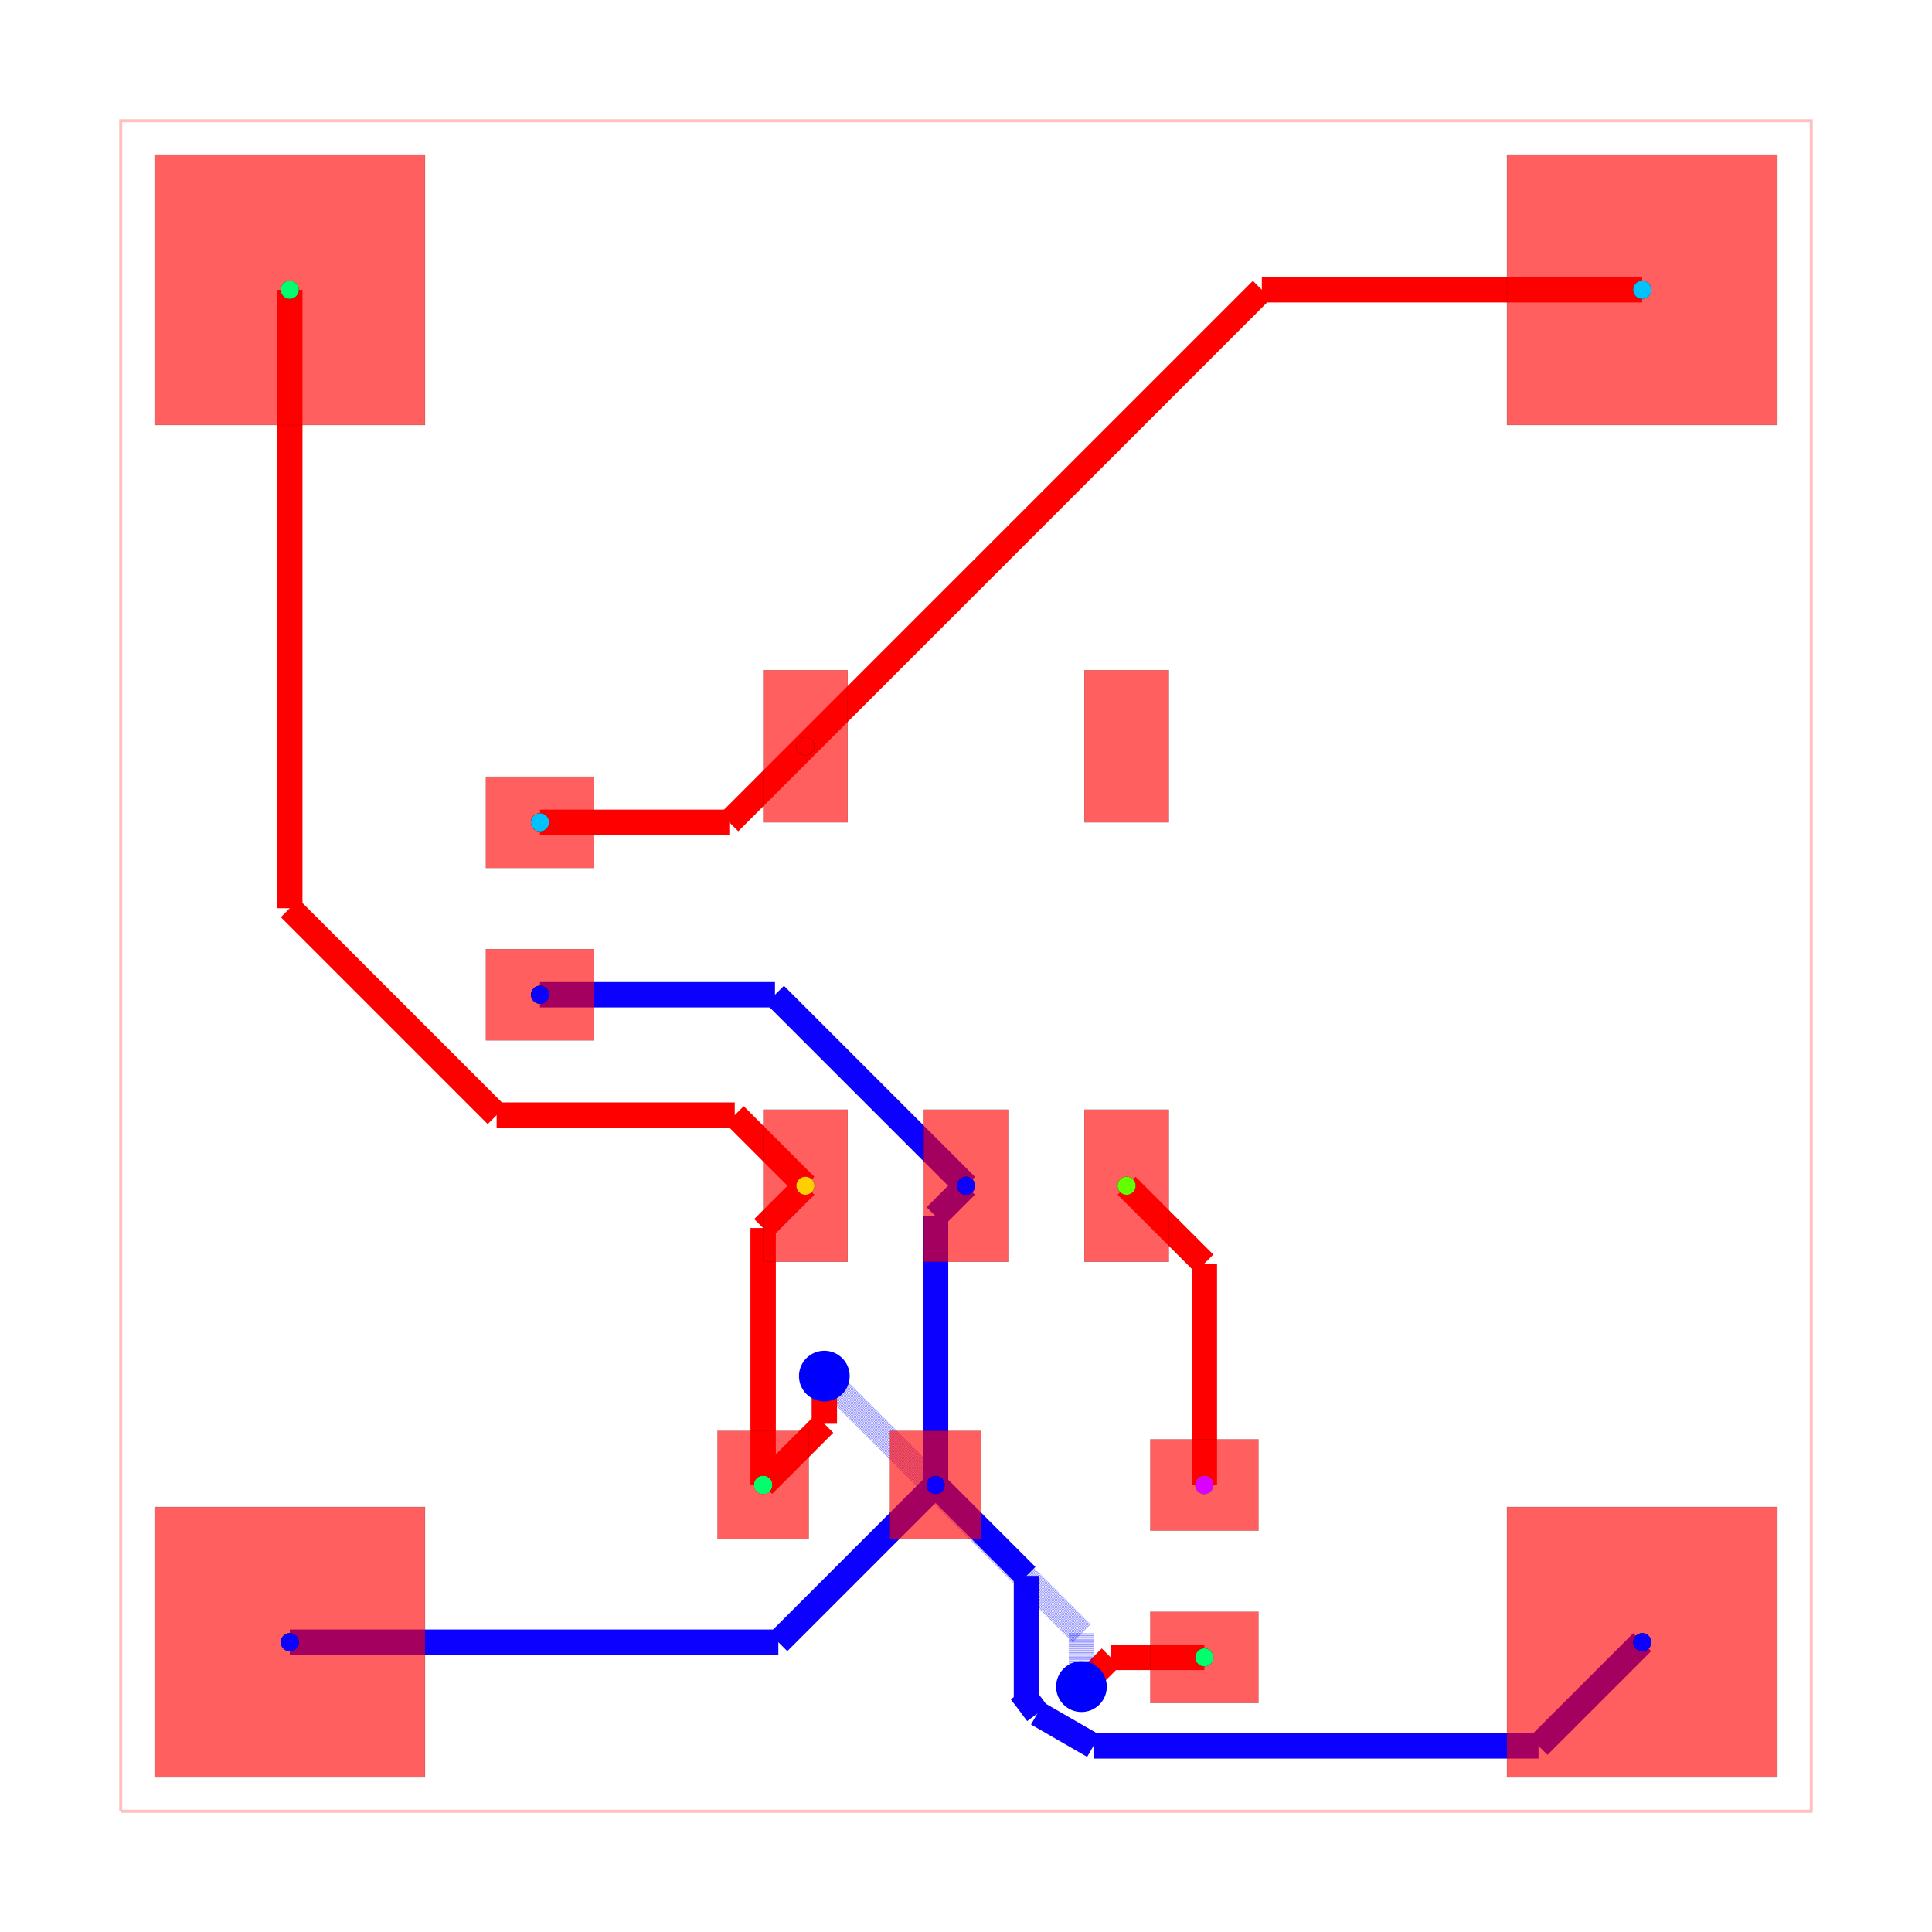
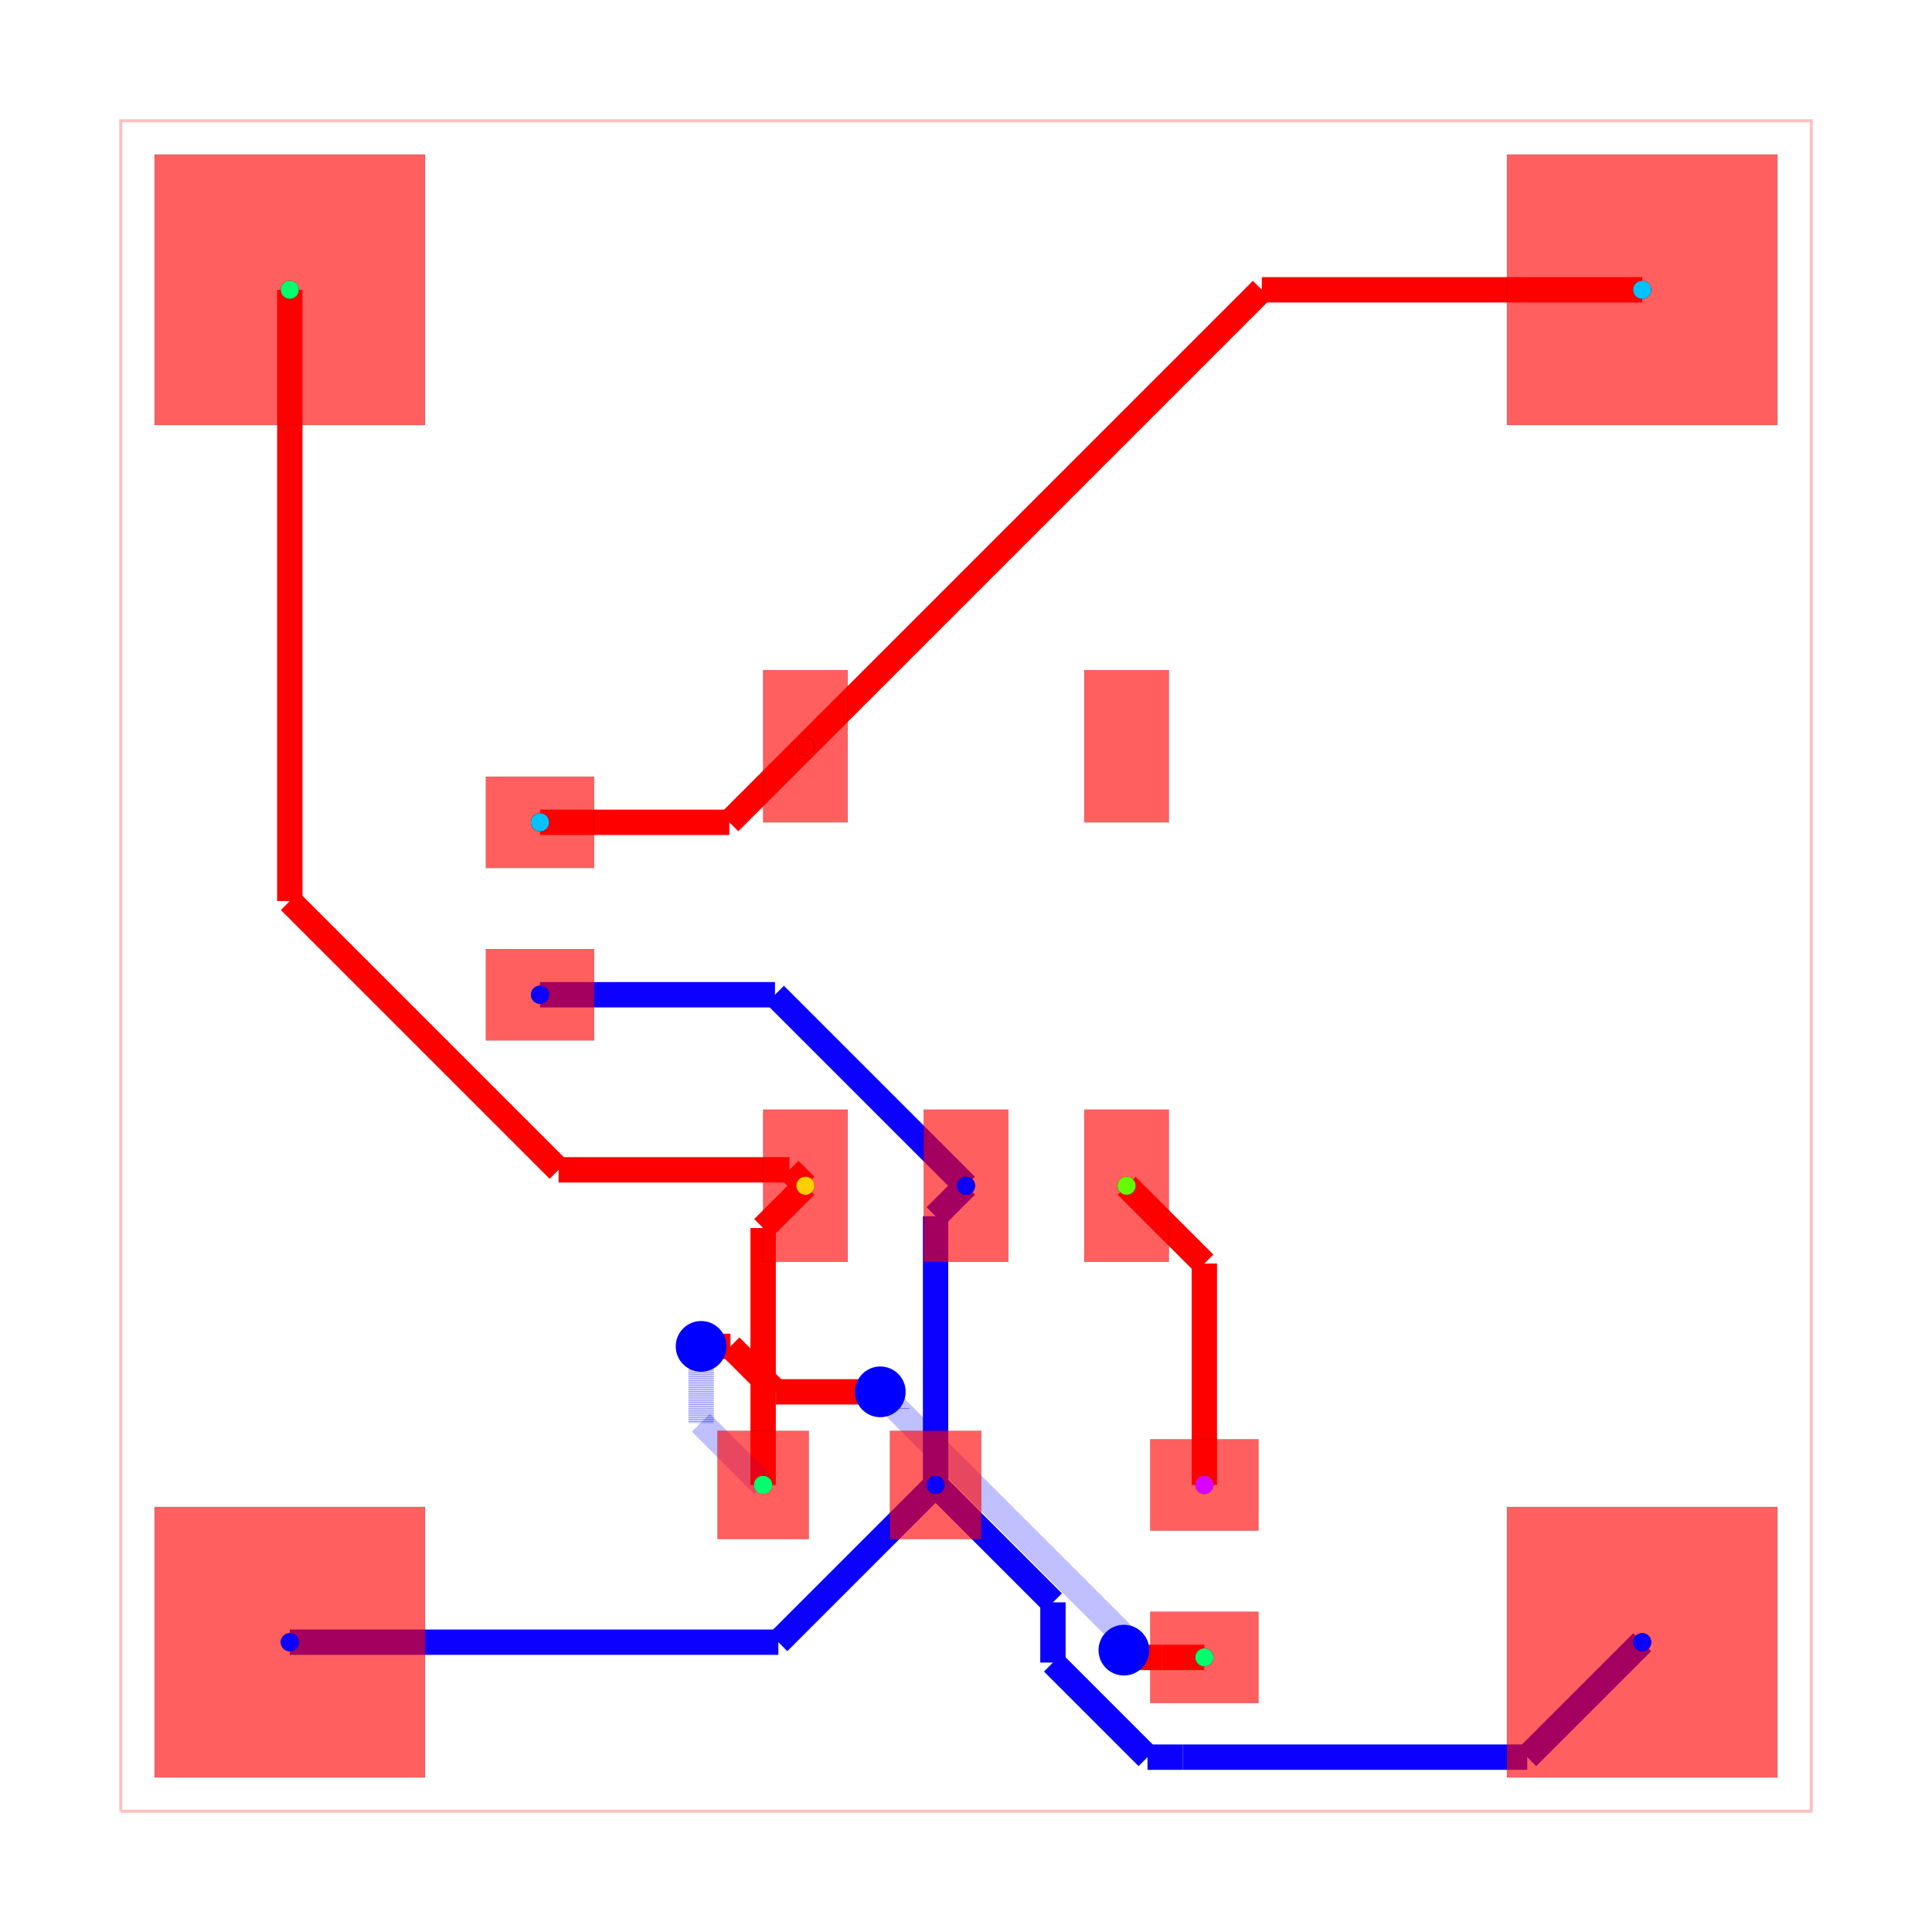
<svg xmlns="http://www.w3.org/2000/svg" width="640" height="640" viewBox="0 0 640 640">
  <rect width="100%" height="100%" fill="white" />
  <g>
    <polyline data-points="0,0 10,0 10,10 0,10 0,0" data-type="line" data-label="" points="40,600 600,600 600,40 40,40 40,600" fill="none" stroke="rgba(255,0,0,0.25)" stroke-width="1px" />
  </g>
  <g>
    <polyline data-points="4.82,1.93 4.82,3.5200000000000005" data-type="line" data-label="" points="309.92,491.92 309.92,402.88" fill="none" stroke="hsl(242.857, 100%, 50%)" stroke-width="8.4" />
  </g>
  <g>
    <polyline data-points="4.82,3.5200000000000005 5,3.7" data-type="line" data-label="" points="309.92,402.88 320,392.8" fill="none" stroke="hsl(242.857, 100%, 50%)" stroke-width="8.4" />
  </g>
  <g>
    <polyline data-points="2.48,4.83 3.87,4.83" data-type="line" data-label="" points="178.88,329.52 256.72,329.52" fill="none" stroke="hsl(242.857, 100%, 50%)" stroke-width="8.4" />
  </g>
  <g>
    <polyline data-points="3.87,4.83 5,3.7" data-type="line" data-label="" points="256.72,329.52 320,392.8" fill="none" stroke="hsl(242.857, 100%, 50%)" stroke-width="8.4" />
  </g>
  <g>
    <polyline data-points="1,1 3.8900000000000006,1" data-type="line" data-label="" points="96,544 257.84,544" fill="none" stroke="hsl(242.857, 100%, 50%)" stroke-width="8.4" />
  </g>
  <g>
    <polyline data-points="3.8900000000000006,1 4.82,1.93" data-type="line" data-label="" points="257.84,544 309.92,491.92" fill="none" stroke="hsl(242.857, 100%, 50%)" stroke-width="8.4" />
  </g>
  <g>
-     <polyline data-points="9,1 8.386637212363624,0.38663721236362303" data-type="line" data-label="" points="544,544 509.652,578.348" fill="none" stroke="hsl(242.857, 100%, 50%)" stroke-width="8.4" />
-   </g>
-   <g>
-     <polyline data-points="8.386637212363624,0.38663721236362303 5.754161212629963,0.386637212363623" data-type="line" data-label="" points="509.652,578.348 362.233,578.348" fill="none" stroke="hsl(242.857, 100%, 50%)" stroke-width="8.4" />
-   </g>
-   <g>
-     <polyline data-points="5.754161212629963,0.386637212363623 5.422,0.578" data-type="line" data-label="" points="362.233,578.348 343.632,567.632" fill="none" stroke="hsl(242.857, 100%, 50%)" stroke-width="8.4" />
-   </g>
-   <g>
-     <polyline data-points="5.422,0.578 5.3263054061174255,0.7065173772915726" data-type="line" data-label="" points="343.632,567.632 338.273,560.435" fill="none" stroke="hsl(242.857, 100%, 50%)" stroke-width="8.4" />
-   </g>
-   <g>
-     <polyline data-points="5.3263054061174255,0.7065173772915726 5.357630930702061,0.6644473491054447" data-type="line" data-label="" points="338.273,560.435 340.027,562.791" fill="none" stroke="hsl(242.857, 100%, 50%)" stroke-width="8.4" />
-   </g>
-   <g>
-     <polyline data-points="5.357630930702061,0.6644473491054447 5.357630930702061,1.3923690692979396" data-type="line" data-label="" points="340.027,562.791 340.027,522.027" fill="none" stroke="hsl(242.857, 100%, 50%)" stroke-width="8.4" />
-   </g>
-   <g>
-     <polyline data-points="5.357630930702061,1.3923690692979396 4.82,1.93" data-type="line" data-label="" points="340.027,522.027 309.92,491.92" fill="none" stroke="hsl(242.857, 100%, 50%)" stroke-width="8.4" />
+     <polyline data-points="9,1 8.32,0.32000000000000006" data-type="line" data-label="" points="544,544 505.92,582.08" fill="none" stroke="hsl(242.857, 100%, 50%)" stroke-width="8.4" />
+   </g>
+   <g>
+     <polyline data-points="8.32,0.32000000000000006 6.281761489149946,0.32" data-type="line" data-label="" points="505.92,582.08 391.779,582.08" fill="none" stroke="hsl(242.857, 100%, 50%)" stroke-width="8.4" />
+   </g>
+   <g>
+     <polyline data-points="6.281761489149946,0.32 6.073696424911581,0.32" data-type="line" data-label="" points="391.779,582.08 380.127,582.08" fill="none" stroke="hsl(242.857, 100%, 50%)" stroke-width="8.4" />
+   </g>
+   <g>
+     <polyline data-points="6.073696424911581,0.32 5.514287057302332,0.8794093676092484" data-type="line" data-label="" points="380.127,582.08 348.8,550.753" fill="none" stroke="hsl(242.857, 100%, 50%)" stroke-width="8.4" />
+   </g>
+   <g>
+     <polyline data-points="5.514287057302332,0.8794093676092484 5.514287057302332,1.235712942697668" data-type="line" data-label="" points="348.8,550.753 348.8,530.8" fill="none" stroke="hsl(242.857, 100%, 50%)" stroke-width="8.4" />
+   </g>
+   <g>
+     <polyline data-points="5.514287057302332,1.235712942697668 4.82,1.93" data-type="line" data-label="" points="348.8,530.8 309.92,491.92" fill="none" stroke="hsl(242.857, 100%, 50%)" stroke-width="8.4" />
  </g>
  <g>
    <polyline data-points="6.41,1.93 6.41,3.24" data-type="line" data-label="" points="398.96,491.92 398.96,418.56" fill="none" stroke="red" stroke-width="8.4" />
  </g>
  <g>
    <polyline data-points="6.41,3.24 5.95,3.7" data-type="line" data-label="" points="398.96,418.56 373.2,392.8" fill="none" stroke="red" stroke-width="8.4" />
  </g>
  <g>
    <polyline data-points="3.8,1.93 3.8,3.45" data-type="line" data-label="" points="252.8,491.92 252.8,406.8" fill="none" stroke="red" stroke-width="8.4" />
  </g>
  <g>
    <polyline data-points="3.8,3.45 4.05,3.7" data-type="line" data-label="" points="252.8,406.8 266.8,392.8" fill="none" stroke="red" stroke-width="8.4" />
  </g>
  <g>
-     <polyline data-points="6.410040500000138,0.9100289000000319 5.856028900000032,0.9100289000000319" data-type="line" data-label="" points="398.962,549.038 367.938,549.038" fill="none" stroke="red" stroke-width="8.4" />
-   </g>
-   <g>
-     <polyline data-points="5.856028900000032,0.9100289000000319 5.744079854434766,0.7980798544347657" data-type="line" data-label="" points="367.938,549.038 361.668,555.308" fill="none" stroke="red" stroke-width="8.4" />
-   </g>
-   <g>
-     <polyline data-points="5.744079854434766,0.7980798544347657 5.744079854434766,0.7980798544347657" data-type="line" data-label="" points="361.668,555.308 361.668,555.308" fill="none" stroke="red" stroke-width="8.4" />
-   </g>
-   <g>
-     <polyline data-points="5.744079854434766,0.7980798544347657 5.683,0.7370000000000001" data-type="line" data-label="" points="361.668,555.308 358.248,558.728" fill="none" stroke="red" stroke-width="8.4" />
-   </g>
-   <g>
-     <polyline data-points="5.683,0.7370000000000001 5.683,1.0530000000000004" data-type="line" data-label="" points="358.248,558.728 358.248,541.032" fill="none" stroke="rgba(0,0,255,0.5)" stroke-width="8.4" stroke-dasharray="0.2 0.2" />
-   </g>
-   <g>
-     <polyline data-points="5.683,1.0530000000000004 4.133604607609219,2.602395392390781" data-type="line" data-label="" points="358.248,541.032 271.482,454.266" fill="none" stroke="rgba(0,0,255,0.5)" stroke-width="8.4" stroke-dasharray="0.2 0.2" />
-   </g>
-   <g>
-     <polyline data-points="4.133604607609219,2.602395392390781 4.133604607609219,2.6023953923907808" data-type="line" data-label="" points="271.482,454.266 271.482,454.266" fill="none" stroke="rgba(0,0,255,0.5)" stroke-width="8.4" stroke-dasharray="0.2 0.2" />
-   </g>
-   <g>
-     <polyline data-points="4.133604607609219,2.6023953923907808 4.162,2.574" data-type="line" data-label="" points="271.482,454.266 273.072,455.856" fill="none" stroke="rgba(0,0,255,0.5)" stroke-width="8.4" stroke-dasharray="0.2 0.2" />
-   </g>
-   <g>
-     <polyline data-points="4.162,2.574 4.162,2.292" data-type="line" data-label="" points="273.072,455.856 273.072,471.648" fill="none" stroke="red" stroke-width="8.4" />
-   </g>
-   <g>
-     <polyline data-points="4.162,2.292 3.8,1.93" data-type="line" data-label="" points="273.072,471.648 252.8,491.92" fill="none" stroke="red" stroke-width="8.4" />
-   </g>
-   <g>
-     <polyline data-points="1,9 1,5.3416544969062825" data-type="line" data-label="" points="96,96 96,300.867" fill="none" stroke="red" stroke-width="8.4" />
-   </g>
-   <g>
-     <polyline data-points="1,5.3416544969062825 2.223648878333206,4.1180056185730765" data-type="line" data-label="" points="96,300.867 164.524,369.392" fill="none" stroke="red" stroke-width="8.4" />
-   </g>
-   <g>
-     <polyline data-points="2.223648878333206,4.1180056185730765 3.6319943814269235,4.1180056185730765" data-type="line" data-label="" points="164.524,369.392 243.392,369.392" fill="none" stroke="red" stroke-width="8.4" />
-   </g>
-   <g>
-     <polyline data-points="3.6319943814269235,4.1180056185730765 4.05,3.7" data-type="line" data-label="" points="243.392,369.392 266.8,392.8" fill="none" stroke="red" stroke-width="8.4" />
+     <polyline data-points="6.410040500000138,0.9100289000000319 6.160040500000138,0.9100289000000319" data-type="line" data-label="" points="398.962,549.038 384.962,549.038" fill="none" stroke="red" stroke-width="8.4" />
+   </g>
+   <g>
+     <polyline data-points="6.160040500000138,0.9100289000000319 6.160040500000138,0.9100289000000319" data-type="line" data-label="" points="384.962,549.038 384.962,549.038" fill="none" stroke="red" stroke-width="8.4" />
+   </g>
+   <g>
+     <polyline data-points="6.160040500000138,0.9100289000000319 5.976971099999968,0.9100289000000319" data-type="line" data-label="" points="384.962,549.038 374.71,549.038" fill="none" stroke="red" stroke-width="8.4" />
+   </g>
+   <g>
+     <polyline data-points="5.976971099999968,0.9100289000000319 5.934,0.953" data-type="line" data-label="" points="374.71,549.038 372.304,546.632" fill="none" stroke="red" stroke-width="8.4" />
+   </g>
+   <g>
+     <polyline data-points="5.934,0.953 5.934,1.036303428133614" data-type="line" data-label="" points="372.304,546.632 372.304,541.967" fill="none" stroke="rgba(0,0,255,0.5)" stroke-width="8.4" stroke-dasharray="0.2 0.2" />
+   </g>
+   <g>
+     <polyline data-points="5.934,1.036303428133614 4.589354039657617,2.3809493884759974" data-type="line" data-label="" points="372.304,541.967 297.004,466.667" fill="none" stroke="rgba(0,0,255,0.5)" stroke-width="8.4" stroke-dasharray="0.2 0.2" />
+   </g>
+   <g>
+     <polyline data-points="4.589354039657617,2.3809493884759974 4.589354039657617,2.3846459603423833" data-type="line" data-label="" points="297.004,466.667 297.004,466.46" fill="none" stroke="rgba(0,0,255,0.5)" stroke-width="8.4" stroke-dasharray="0.2 0.2" />
+   </g>
+   <g>
+     <polyline data-points="4.589354039657617,2.3846459603423833 4.493,2.481" data-type="line" data-label="" points="297.004,466.46 291.608,461.064" fill="none" stroke="rgba(0,0,255,0.5)" stroke-width="8.4" stroke-dasharray="0.2 0.2" />
+   </g>
+   <g>
+     <polyline data-points="4.493,2.481 3.8756231423180854,2.481" data-type="line" data-label="" points="291.608,461.064 257.035,461.064" fill="none" stroke="red" stroke-width="8.4" />
+   </g>
+   <g>
+     <polyline data-points="3.8756231423180854,2.481 3.6066231423180852,2.75" data-type="line" data-label="" points="257.035,461.064 241.971,446" fill="none" stroke="red" stroke-width="8.4" />
+   </g>
+   <g>
+     <polyline data-points="3.6066231423180852,2.75 3.433,2.75" data-type="line" data-label="" points="241.971,446 232.248,446" fill="none" stroke="red" stroke-width="8.4" />
+   </g>
+   <g>
+     <polyline data-points="3.433,2.75 3.433,2.75" data-type="line" data-label="" points="232.248,446 232.248,446" fill="none" stroke="red" stroke-width="8.4" />
+   </g>
+   <g>
+     <polyline data-points="3.433,2.75 3.433,2.29706940000017" data-type="line" data-label="" points="232.248,446 232.248,471.364" fill="none" stroke="rgba(0,0,255,0.5)" stroke-width="8.4" stroke-dasharray="0.2 0.2" />
+   </g>
+   <g>
+     <polyline data-points="3.433,2.29706940000017 3.8000405000001383,1.9300289000000315" data-type="line" data-label="" points="232.248,471.364 252.802,491.918" fill="none" stroke="rgba(0,0,255,0.5)" stroke-width="8.4" stroke-dasharray="0.2 0.2" />
+   </g>
+   <g>
+     <polyline data-points="1,9 1,5.384224481056844" data-type="line" data-label="" points="96,96 96,298.483" fill="none" stroke="red" stroke-width="8.4" />
+   </g>
+   <g>
+     <polyline data-points="1,5.384224481056844 2.58994239214709,3.794282088909754" data-type="line" data-label="" points="96,298.483 185.037,387.52" fill="none" stroke="red" stroke-width="8.4" />
+   </g>
+   <g>
+     <polyline data-points="2.58994239214709,3.794282088909754 3.955717911090246,3.794282088909754" data-type="line" data-label="" points="185.037,387.52 261.52,387.52" fill="none" stroke="red" stroke-width="8.4" />
+   </g>
+   <g>
+     <polyline data-points="3.955717911090246,3.794282088909754 4.05,3.7" data-type="line" data-label="" points="261.52,387.52 266.8,392.8" fill="none" stroke="red" stroke-width="8.4" />
  </g>
  <g>
    <polyline data-points="2.4800405000001375,5.849972899999968 3.599972899999968,5.849972899999968" data-type="line" data-label="" points="178.882,272.402 241.598,272.402" fill="none" stroke="red" stroke-width="8.4" />
  </g>
  <g>
    <polyline data-points="3.599972899999968,5.849972899999968 4.05,6.3" data-type="line" data-label="" points="241.598,272.402 266.8,247.2" fill="none" stroke="red" stroke-width="8.4" />
  </g>
  <g>
    <polyline data-points="9,9 6.75,9" data-type="line" data-label="" points="544,96 418,96" fill="none" stroke="red" stroke-width="8.4" />
  </g>
  <g>
    <polyline data-points="6.75,9 4.05,6.3" data-type="line" data-label="" points="418,96 266.8,247.2" fill="none" stroke="red" stroke-width="8.4" />
  </g>
  <g>
    <rect data-type="rect" data-label="top source_trace_9, source_net_0" data-x="4.050040000000138" data-y="3.7000280000000316" x="252.802" y="367.598" width="28" height="50.4" fill="rgba(255,0,0,0.25)" stroke="black" stroke-width="0.018" />
  </g>
  <g>
    <rect data-type="rect" data-label="top source_net_2" data-x="4.999999999999943" data-y="3.7000280000000316" x="306" y="367.598" width="28" height="50.4" fill="rgba(255,0,0,0.25)" stroke="black" stroke-width="0.018" />
  </g>
  <g>
    <rect data-type="rect" data-label="top source_trace_12, source_net_3" data-x="5.949959999999862" data-y="3.7000280000000316" x="359.198" y="367.598" width="28" height="50.4" fill="rgba(255,0,0,0.25)" stroke="black" stroke-width="0.018" />
  </g>
  <g>
    <rect data-type="rect" data-label="top" data-x="5.949959999999862" data-y="6.299971999999968" x="359.198" y="222.002" width="28" height="50.4" fill="rgba(255,0,0,0.25)" stroke="black" stroke-width="0.018" />
  </g>
  <g>
    <rect data-type="rect" data-label="top source_trace_5, source_net_1" data-x="4.050040000000138" data-y="6.299971999999968" x="252.802" y="222.002" width="28" height="50.4" fill="rgba(255,0,0,0.25)" stroke="black" stroke-width="0.018" />
  </g>
  <g>
    <rect data-type="rect" data-label="top source_trace_5, source_net_1" data-x="2.4800405000001375" data-y="5.849972899999968" x="160.962" y="257.282" width="35.84" height="30.24" fill="rgba(255,0,0,0.25)" stroke="black" stroke-width="0.018" />
  </g>
  <g>
    <rect data-type="rect" data-label="top source_net_2" data-x="2.4800405000001375" data-y="4.8299728999999685" x="160.962" y="314.402" width="35.84" height="30.24" fill="rgba(255,0,0,0.25)" stroke="black" stroke-width="0.018" />
  </g>
  <g>
    <rect data-type="rect" data-label="top source_trace_9, source_net_0" data-x="3.8000405000001383" data-y="1.9300289000000315" x="237.682" y="473.998" width="30.24" height="35.84" fill="rgba(255,0,0,0.25)" stroke="black" stroke-width="0.018" />
  </g>
  <g>
    <rect data-type="rect" data-label="top source_net_2" data-x="4.820040500000138" data-y="1.9300289000000315" x="294.802" y="473.998" width="30.24" height="35.84" fill="rgba(255,0,0,0.25)" stroke="black" stroke-width="0.018" />
  </g>
  <g>
    <rect data-type="rect" data-label="top source_trace_9, source_net_0" data-x="6.410040500000138" data-y="0.9100289000000319" x="381.042" y="533.918" width="35.84" height="30.24" fill="rgba(255,0,0,0.25)" stroke="black" stroke-width="0.018" />
  </g>
  <g>
    <rect data-type="rect" data-label="top source_trace_12, source_net_3" data-x="6.410040500000138" data-y="1.9300289000000315" x="381.042" y="476.798" width="35.84" height="30.24" fill="rgba(255,0,0,0.25)" stroke="black" stroke-width="0.018" />
  </g>
  <g>
    <rect data-type="rect" data-label="top source_net_2 inner1 source_net_2 inner2 source_net_2 bottom source_net_2" data-x="1" data-y="1" x="51.2" y="499.2" width="89.6" height="89.6" fill="rgba(255,0,0,0.25)" stroke="black" stroke-width="0.018" />
  </g>
  <g>
    <rect data-type="rect" data-label="top source_trace_9, source_net_0 inner1 source_trace_9, source_net_0 inner2 source_trace_9, source_net_0 bottom source_trace_9, source_net_0" data-x="1" data-y="9" x="51.2" y="51.2" width="89.6" height="89.6" fill="rgba(255,0,0,0.25)" stroke="black" stroke-width="0.018" />
  </g>
  <g>
    <rect data-type="rect" data-label="top source_trace_5, source_net_1 inner1 source_trace_5, source_net_1 inner2 source_trace_5, source_net_1 bottom source_trace_5, source_net_1" data-x="9" data-y="9" x="499.2" y="51.2" width="89.6" height="89.6" fill="rgba(255,0,0,0.25)" stroke="black" stroke-width="0.018" />
  </g>
  <g>
    <rect data-type="rect" data-label="top source_net_2 inner1 source_net_2 inner2 source_net_2 bottom source_net_2" data-x="9" data-y="1" x="499.2" y="499.2" width="89.6" height="89.6" fill="rgba(255,0,0,0.25)" stroke="black" stroke-width="0.018" />
  </g>
  <g>
    <rect data-type="rect" data-label="top source_trace_9, source_net_0" data-x="4.050040000000138" data-y="3.7000280000000316" x="252.802" y="367.598" width="28" height="50.4" fill="rgba(255,0,0,0.5)" stroke="black" stroke-width="0.018" />
  </g>
  <g>
    <rect data-type="rect" data-label="top source_net_2" data-x="4.999999999999943" data-y="3.7000280000000316" x="306" y="367.598" width="28" height="50.4" fill="rgba(255,0,0,0.5)" stroke="black" stroke-width="0.018" />
  </g>
  <g>
    <rect data-type="rect" data-label="top source_trace_12, source_net_3" data-x="5.949959999999862" data-y="3.7000280000000316" x="359.198" y="367.598" width="28" height="50.4" fill="rgba(255,0,0,0.5)" stroke="black" stroke-width="0.018" />
  </g>
  <g>
    <rect data-type="rect" data-label="top" data-x="5.949959999999862" data-y="6.299971999999968" x="359.198" y="222.002" width="28" height="50.4" fill="rgba(255,0,0,0.5)" stroke="black" stroke-width="0.018" />
  </g>
  <g>
    <rect data-type="rect" data-label="top source_trace_5, source_net_1" data-x="4.050040000000138" data-y="6.299971999999968" x="252.802" y="222.002" width="28" height="50.4" fill="rgba(255,0,0,0.5)" stroke="black" stroke-width="0.018" />
  </g>
  <g>
    <rect data-type="rect" data-label="top source_trace_5, source_net_1" data-x="2.4800405000001375" data-y="5.849972899999968" x="160.962" y="257.282" width="35.84" height="30.24" fill="rgba(255,0,0,0.5)" stroke="black" stroke-width="0.018" />
  </g>
  <g>
    <rect data-type="rect" data-label="top source_net_2" data-x="2.4800405000001375" data-y="4.8299728999999685" x="160.962" y="314.402" width="35.84" height="30.24" fill="rgba(255,0,0,0.5)" stroke="black" stroke-width="0.018" />
  </g>
  <g>
    <rect data-type="rect" data-label="top source_trace_9, source_net_0" data-x="3.8000405000001383" data-y="1.9300289000000315" x="237.682" y="473.998" width="30.24" height="35.84" fill="rgba(255,0,0,0.5)" stroke="black" stroke-width="0.018" />
  </g>
  <g>
    <rect data-type="rect" data-label="top source_net_2" data-x="4.820040500000138" data-y="1.9300289000000315" x="294.802" y="473.998" width="30.24" height="35.84" fill="rgba(255,0,0,0.5)" stroke="black" stroke-width="0.018" />
  </g>
  <g>
    <rect data-type="rect" data-label="top source_trace_9, source_net_0" data-x="6.410040500000138" data-y="0.9100289000000319" x="381.042" y="533.918" width="35.84" height="30.24" fill="rgba(255,0,0,0.5)" stroke="black" stroke-width="0.018" />
  </g>
  <g>
    <rect data-type="rect" data-label="top source_trace_12, source_net_3" data-x="6.410040500000138" data-y="1.9300289000000315" x="381.042" y="476.798" width="35.84" height="30.24" fill="rgba(255,0,0,0.5)" stroke="black" stroke-width="0.018" />
  </g>
  <g>
    <rect data-type="rect" data-label="top source_net_2 inner1 source_net_2 inner2 source_net_2 bottom source_net_2" data-x="1" data-y="1" x="51.2" y="499.2" width="89.6" height="89.6" fill="rgba(255,0,0,0.5)" stroke="black" stroke-width="0.018" />
  </g>
  <g>
    <rect data-type="rect" data-label="top source_trace_9, source_net_0 inner1 source_trace_9, source_net_0 inner2 source_trace_9, source_net_0 bottom source_trace_9, source_net_0" data-x="1" data-y="9" x="51.2" y="51.2" width="89.6" height="89.6" fill="rgba(255,0,0,0.5)" stroke="black" stroke-width="0.018" />
  </g>
  <g>
    <rect data-type="rect" data-label="top source_trace_5, source_net_1 inner1 source_trace_5, source_net_1 inner2 source_trace_5, source_net_1 bottom source_trace_5, source_net_1" data-x="9" data-y="9" x="499.2" y="51.2" width="89.6" height="89.6" fill="rgba(255,0,0,0.5)" stroke="black" stroke-width="0.018" />
  </g>
  <g>
    <rect data-type="rect" data-label="top source_net_2 inner1 source_net_2 inner2 source_net_2 bottom source_net_2" data-x="9" data-y="1" x="499.2" y="499.2" width="89.6" height="89.6" fill="rgba(255,0,0,0.5)" stroke="black" stroke-width="0.018" />
  </g>
-   <circle data-type="circle" data-label="" data-x="5.683" data-y="0.7370000000000001" cx="358.248" cy="558.728" r="8.4" fill="blue" stroke="none" stroke-width="0.018" />
-   <circle data-type="circle" data-label="" data-x="4.162" data-y="2.574" cx="273.072" cy="455.856" r="8.4" fill="blue" stroke="none" stroke-width="0.018" />
+   <circle data-type="circle" data-label="" data-x="5.934" data-y="0.953" cx="372.304" cy="546.632" r="8.4" fill="blue" stroke="none" stroke-width="0.018" />
+   <circle data-type="circle" data-label="" data-x="4.493" data-y="2.481" cx="291.608" cy="461.064" r="8.4" fill="blue" stroke="none" stroke-width="0.018" />
+   <circle data-type="circle" data-label="" data-x="3.433" data-y="2.75" cx="232.248" cy="446" r="8.4" fill="blue" stroke="none" stroke-width="0.018" />
  <g>
    <circle data-type="point" data-label="source_trace_5 pcb_port_9" data-x="2.4800405000001375" data-y="5.849972899999968" cx="178.882" cy="272.402" r="3" fill="black" />
  </g>
  <g>
    <circle data-type="point" data-label="source_trace_5 pcb_port_8" data-x="4.050040000000138" data-y="6.299971999999968" cx="266.802" cy="247.202" r="3" fill="black" />
  </g>
  <g>
    <circle data-type="point" data-label="source_trace_9 pcb_port_11" data-x="3.8000405000001383" data-y="1.9300289000000315" cx="252.802" cy="491.918" r="3" fill="black" />
  </g>
  <g>
    <circle data-type="point" data-label="source_trace_9 pcb_port_4" data-x="4.050040000000138" data-y="3.7000280000000316" cx="266.802" cy="392.798" r="3" fill="black" />
  </g>
  <g>
    <circle data-type="point" data-label="source_trace_12 pcb_port_14" data-x="6.410040500000138" data-y="1.9300289000000315" cx="398.962" cy="491.918" r="3" fill="black" />
  </g>
  <g>
    <circle data-type="point" data-label="source_trace_12 pcb_port_6" data-x="5.949959999999862" data-y="3.7000280000000316" cx="373.198" cy="392.798" r="3" fill="black" />
  </g>
  <g>
    <circle data-type="point" data-label="source_net_0 pcb_port_1" data-x="1" data-y="9" cx="96" cy="96" r="3" fill="black" />
  </g>
  <g>
    <circle data-type="point" data-label="source_net_0 pcb_port_11" data-x="3.8000405000001383" data-y="1.9300289000000315" cx="252.802" cy="491.918" r="3" fill="black" />
  </g>
  <g>
    <circle data-type="point" data-label="source_net_0 pcb_port_13" data-x="6.410040500000138" data-y="0.9100289000000319" cx="398.962" cy="549.038" r="3" fill="black" />
  </g>
  <g>
    <circle data-type="point" data-label="source_net_1 pcb_port_2" data-x="9" data-y="9" cx="544" cy="96" r="3" fill="black" />
  </g>
  <g>
    <circle data-type="point" data-label="source_net_1 pcb_port_9" data-x="2.4800405000001375" data-y="5.849972899999968" cx="178.882" cy="272.402" r="3" fill="black" />
  </g>
  <g>
    <circle data-type="point" data-label="source_net_2 pcb_port_0" data-x="1" data-y="1" cx="96" cy="544" r="3" fill="black" />
  </g>
  <g>
    <circle data-type="point" data-label="source_net_2 pcb_port_3" data-x="9" data-y="1" cx="544" cy="544" r="3" fill="black" />
  </g>
  <g>
    <circle data-type="point" data-label="source_net_2 pcb_port_5" data-x="4.999999999999943" data-y="3.7000280000000316" cx="320" cy="392.798" r="3" fill="black" />
  </g>
  <g>
    <circle data-type="point" data-label="source_net_2 pcb_port_10" data-x="2.4800405000001375" data-y="4.8299728999999685" cx="178.882" cy="329.522" r="3" fill="black" />
  </g>
  <g>
    <circle data-type="point" data-label="source_net_2 pcb_port_12" data-x="4.820040500000138" data-y="1.9300289000000315" cx="309.922" cy="491.918" r="3" fill="black" />
  </g>
  <g>
    <circle data-type="point" data-label="source_net_3 pcb_port_14" data-x="6.410040500000138" data-y="1.9300289000000315" cx="398.962" cy="491.918" r="3" fill="black" />
  </g>
  <g>
    <circle data-type="point" data-label="source_trace_5 source_trace_5 top" data-x="2.4800405000001375" data-y="5.849972899999968" cx="178.882" cy="272.402" r="3" fill="hsl(0, 100%, 50%)" />
  </g>
  <g>
    <circle data-type="point" data-label="source_trace_5 source_trace_5 top" data-x="4.050040000000138" data-y="6.299971999999968" cx="266.802" cy="247.202" r="3" fill="hsl(0, 100%, 50%)" />
  </g>
  <g>
    <circle data-type="point" data-label="source_trace_9 source_trace_9 top" data-x="3.8000405000001383" data-y="1.9300289000000315" cx="252.802" cy="491.918" r="3" fill="hsl(48.571, 100%, 50%)" />
  </g>
  <g>
    <circle data-type="point" data-label="source_trace_9 source_trace_9 top" data-x="4.050040000000138" data-y="3.7000280000000316" cx="266.802" cy="392.798" r="3" fill="hsl(48.571, 100%, 50%)" />
  </g>
  <g>
    <circle data-type="point" data-label="source_trace_12 source_trace_12 top" data-x="6.410040500000138" data-y="1.9300289000000315" cx="398.962" cy="491.918" r="3" fill="hsl(97.143, 100%, 50%)" />
  </g>
  <g>
    <circle data-type="point" data-label="source_trace_12 source_trace_12 top" data-x="5.949959999999862" data-y="3.7000280000000316" cx="373.198" cy="392.798" r="3" fill="hsl(97.143, 100%, 50%)" />
  </g>
  <g>
    <circle data-type="point" data-label="source_net_0 source_net_0 top" data-x="1" data-y="9" cx="96" cy="96" r="3" fill="hsl(145.714, 100%, 50%)" />
  </g>
  <g>
    <circle data-type="point" data-label="source_net_0 source_net_0 top" data-x="3.8000405000001383" data-y="1.9300289000000315" cx="252.802" cy="491.918" r="3" fill="hsl(145.714, 100%, 50%)" />
  </g>
  <g>
    <circle data-type="point" data-label="source_net_0 source_net_0 top" data-x="6.410040500000138" data-y="0.9100289000000319" cx="398.962" cy="549.038" r="3" fill="hsl(145.714, 100%, 50%)" />
  </g>
  <g>
    <circle data-type="point" data-label="source_net_1 source_net_1 top" data-x="9" data-y="9" cx="544" cy="96" r="3" fill="hsl(194.286, 100%, 50%)" />
  </g>
  <g>
    <circle data-type="point" data-label="source_net_1 source_net_1 top" data-x="2.4800405000001375" data-y="5.849972899999968" cx="178.882" cy="272.402" r="3" fill="hsl(194.286, 100%, 50%)" />
  </g>
  <g>
    <circle data-type="point" data-label="source_net_2 source_net_2 top" data-x="1" data-y="1" cx="96" cy="544" r="3" fill="hsl(242.857, 100%, 50%)" />
  </g>
  <g>
    <circle data-type="point" data-label="source_net_2 source_net_2 top" data-x="9" data-y="1" cx="544" cy="544" r="3" fill="hsl(242.857, 100%, 50%)" />
  </g>
  <g>
    <circle data-type="point" data-label="source_net_2 source_net_2 top" data-x="4.999999999999943" data-y="3.7000280000000316" cx="320" cy="392.798" r="3" fill="hsl(242.857, 100%, 50%)" />
  </g>
  <g>
    <circle data-type="point" data-label="source_net_2 source_net_2 top" data-x="2.4800405000001375" data-y="4.8299728999999685" cx="178.882" cy="329.522" r="3" fill="hsl(242.857, 100%, 50%)" />
  </g>
  <g>
    <circle data-type="point" data-label="source_net_2 source_net_2 top" data-x="4.820040500000138" data-y="1.9300289000000315" cx="309.922" cy="491.918" r="3" fill="hsl(242.857, 100%, 50%)" />
  </g>
  <g>
    <circle data-type="point" data-label="source_net_3 source_net_3 top" data-x="6.410040500000138" data-y="1.9300289000000315" cx="398.962" cy="491.918" r="3" fill="hsl(291.429, 100%, 50%)" />
  </g>
  <g id="crosshair" style="display: none">
    <line id="crosshair-h" y1="0" y2="640" stroke="#666" stroke-width="0.5" />
    <line id="crosshair-v" x1="0" x2="640" stroke="#666" stroke-width="0.5" />
    <text id="coordinates" font-family="monospace" font-size="12" fill="#666" />
  </g>
</svg>
